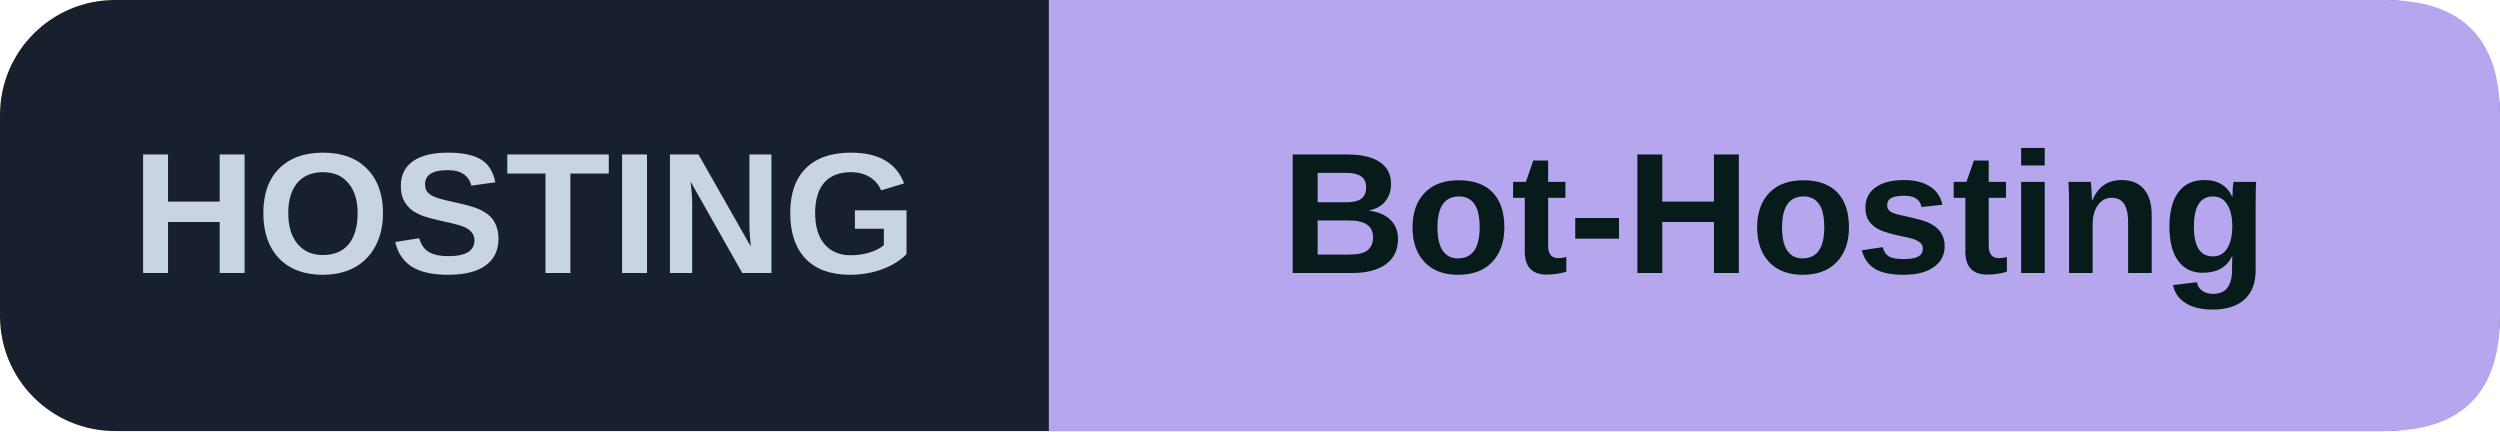
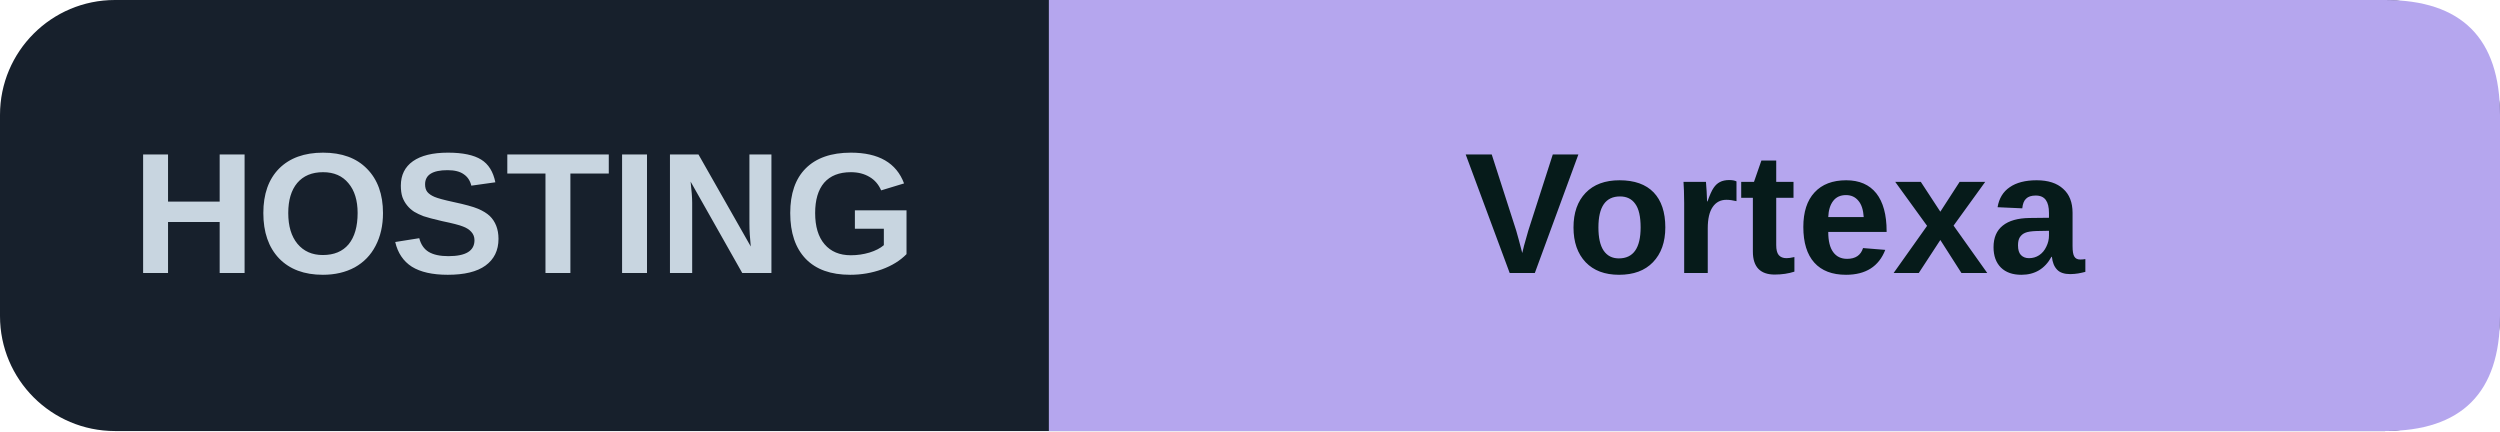
- <svg xmlns="http://www.w3.org/2000/svg" width="174" height="30" role="img" aria-label="HOSTING: Bot-Hosting">
+ <svg xmlns="http://www.w3.org/2000/svg" width="174" height="30" role="img" aria-label="RECOMMENDED HOST: Vortexa">
  <rect width="174" height="30" rx="8" fill="#17202c" />
  <path d="M73,0H166Q174,0 174,8V22Q174,30 166,30H73Z" fill="#b5a6ee" />
  <g font-family="Arial,sans-serif" font-size="12" font-weight="bold" text-anchor="middle">
    <text x="36.5" y="19" fill="#c8d5e0">HOSTING</text>
-     <text x="123.5" y="19" fill="#061b1a">Bot-Hosting</text>
+     <text x="123.5" y="19" fill="#061b1a">Vortexa</text>
  </g>
</svg>
